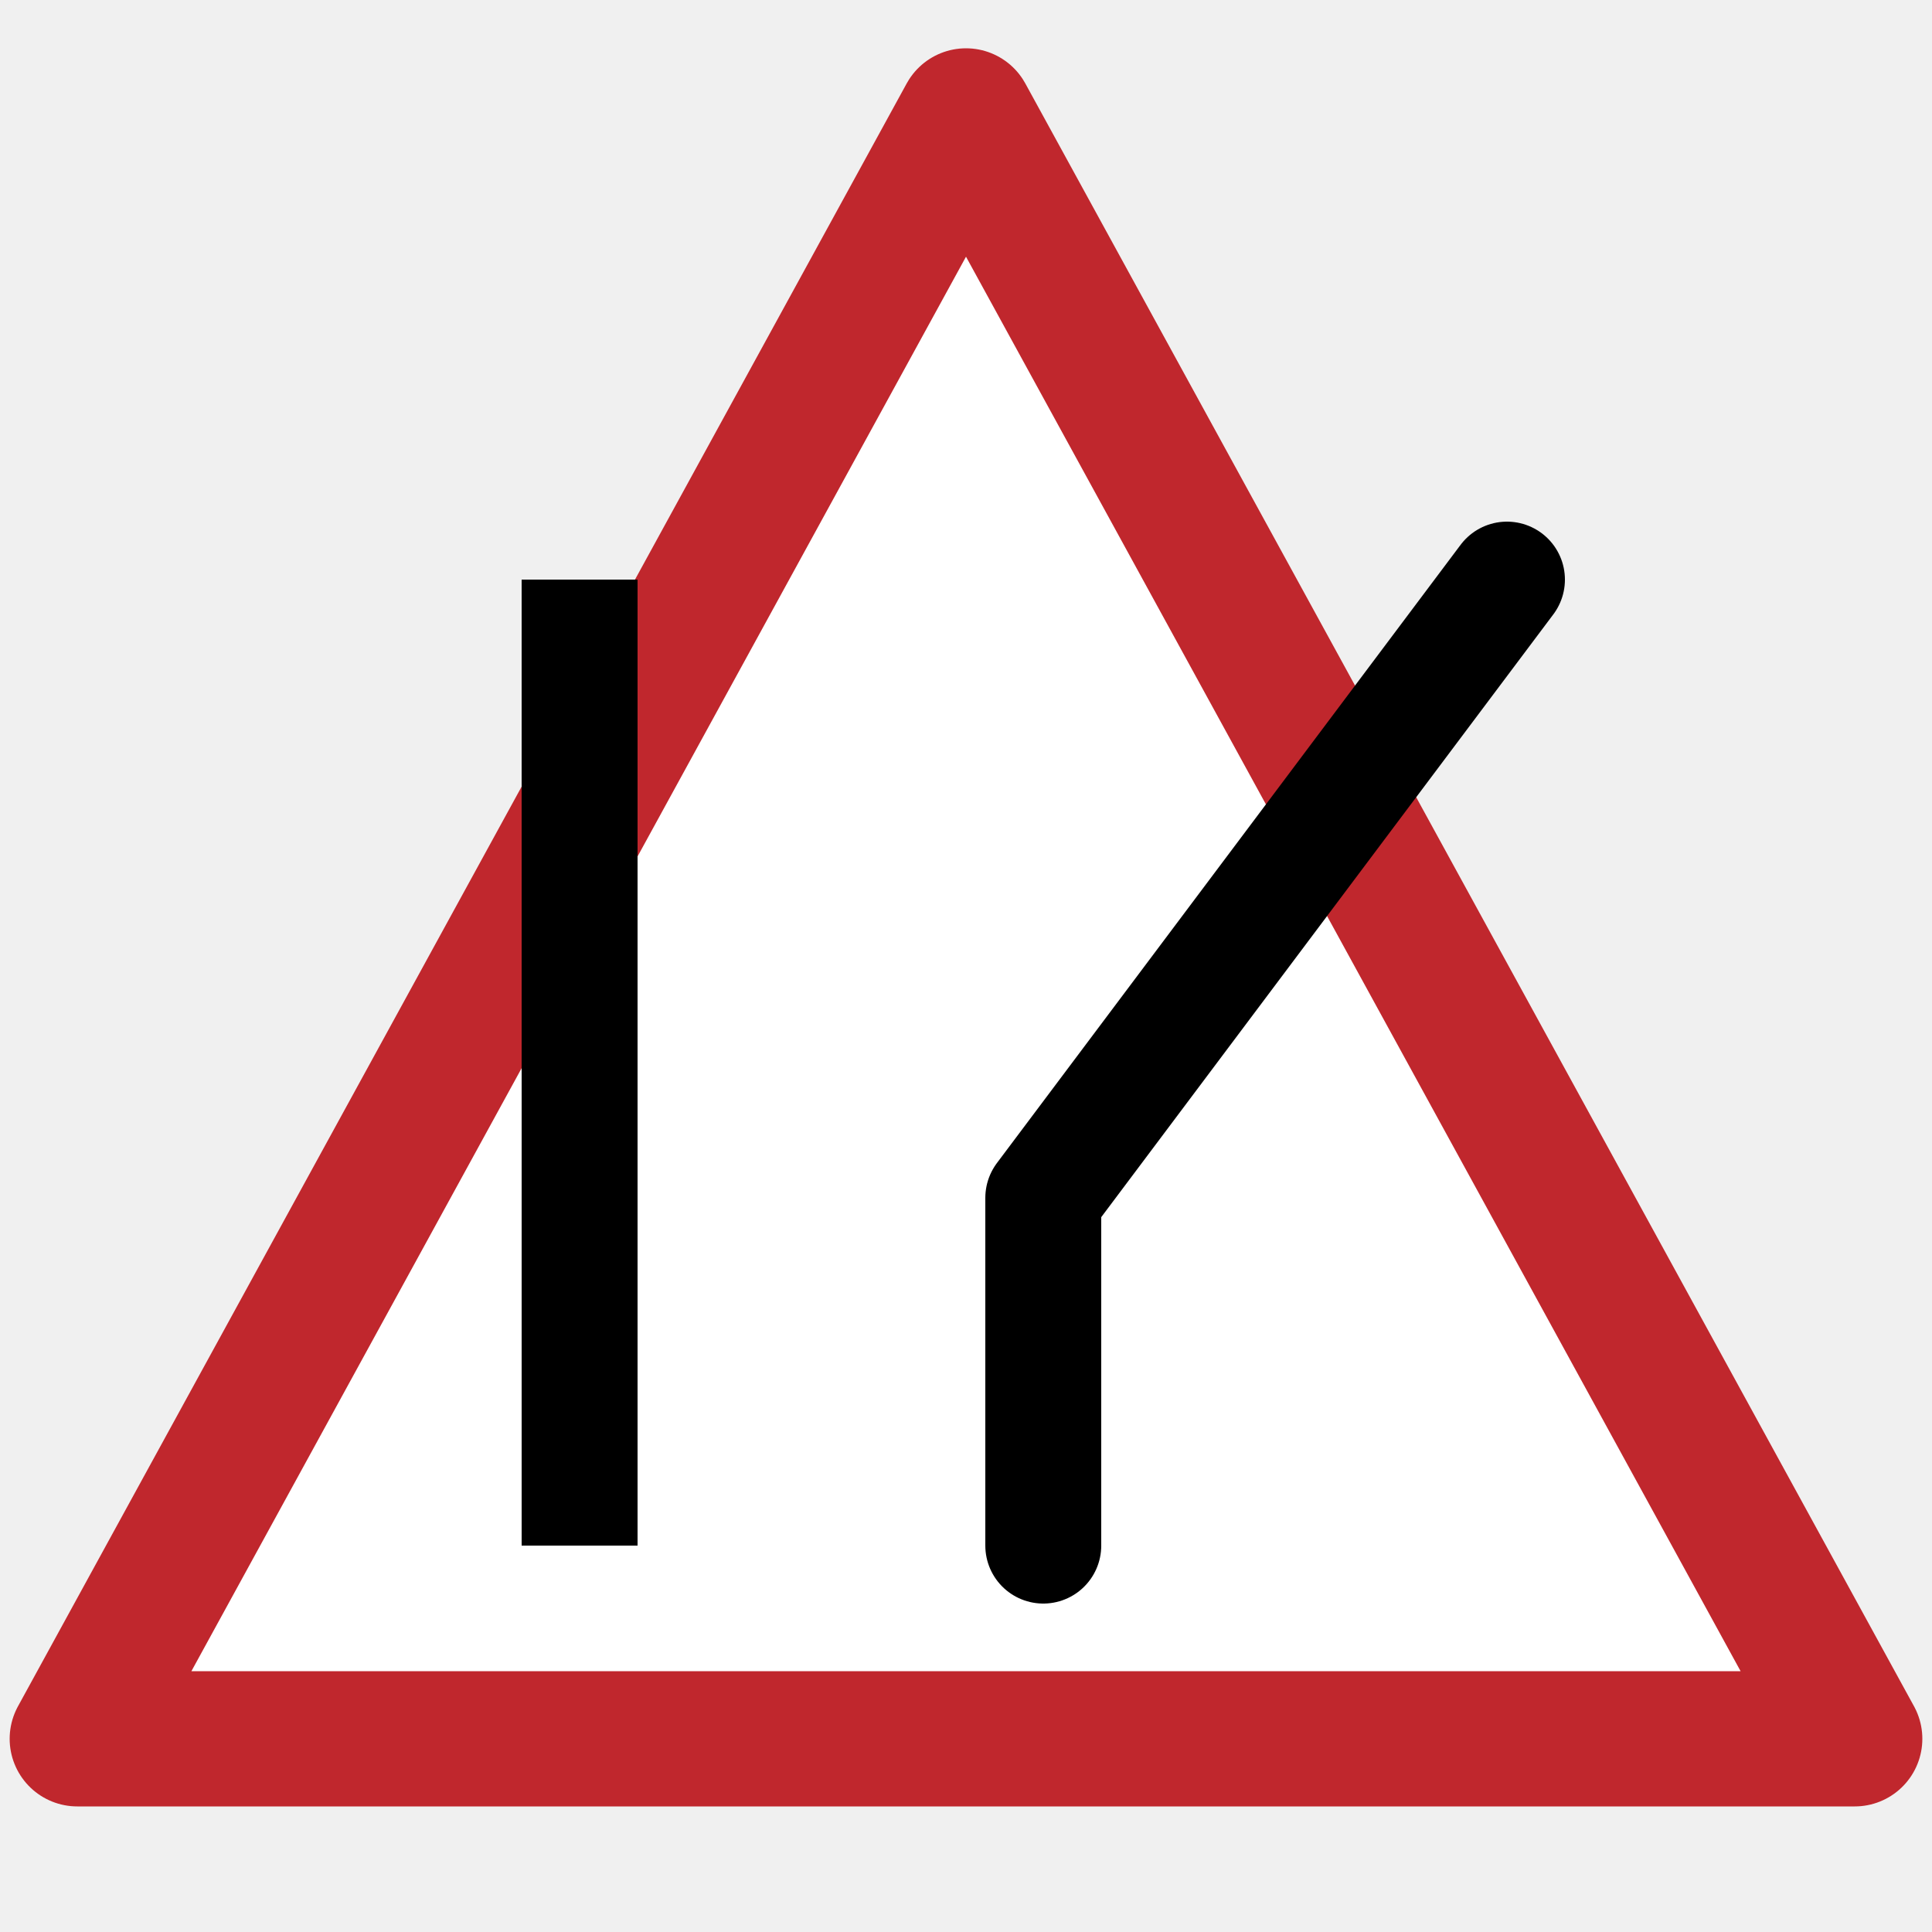
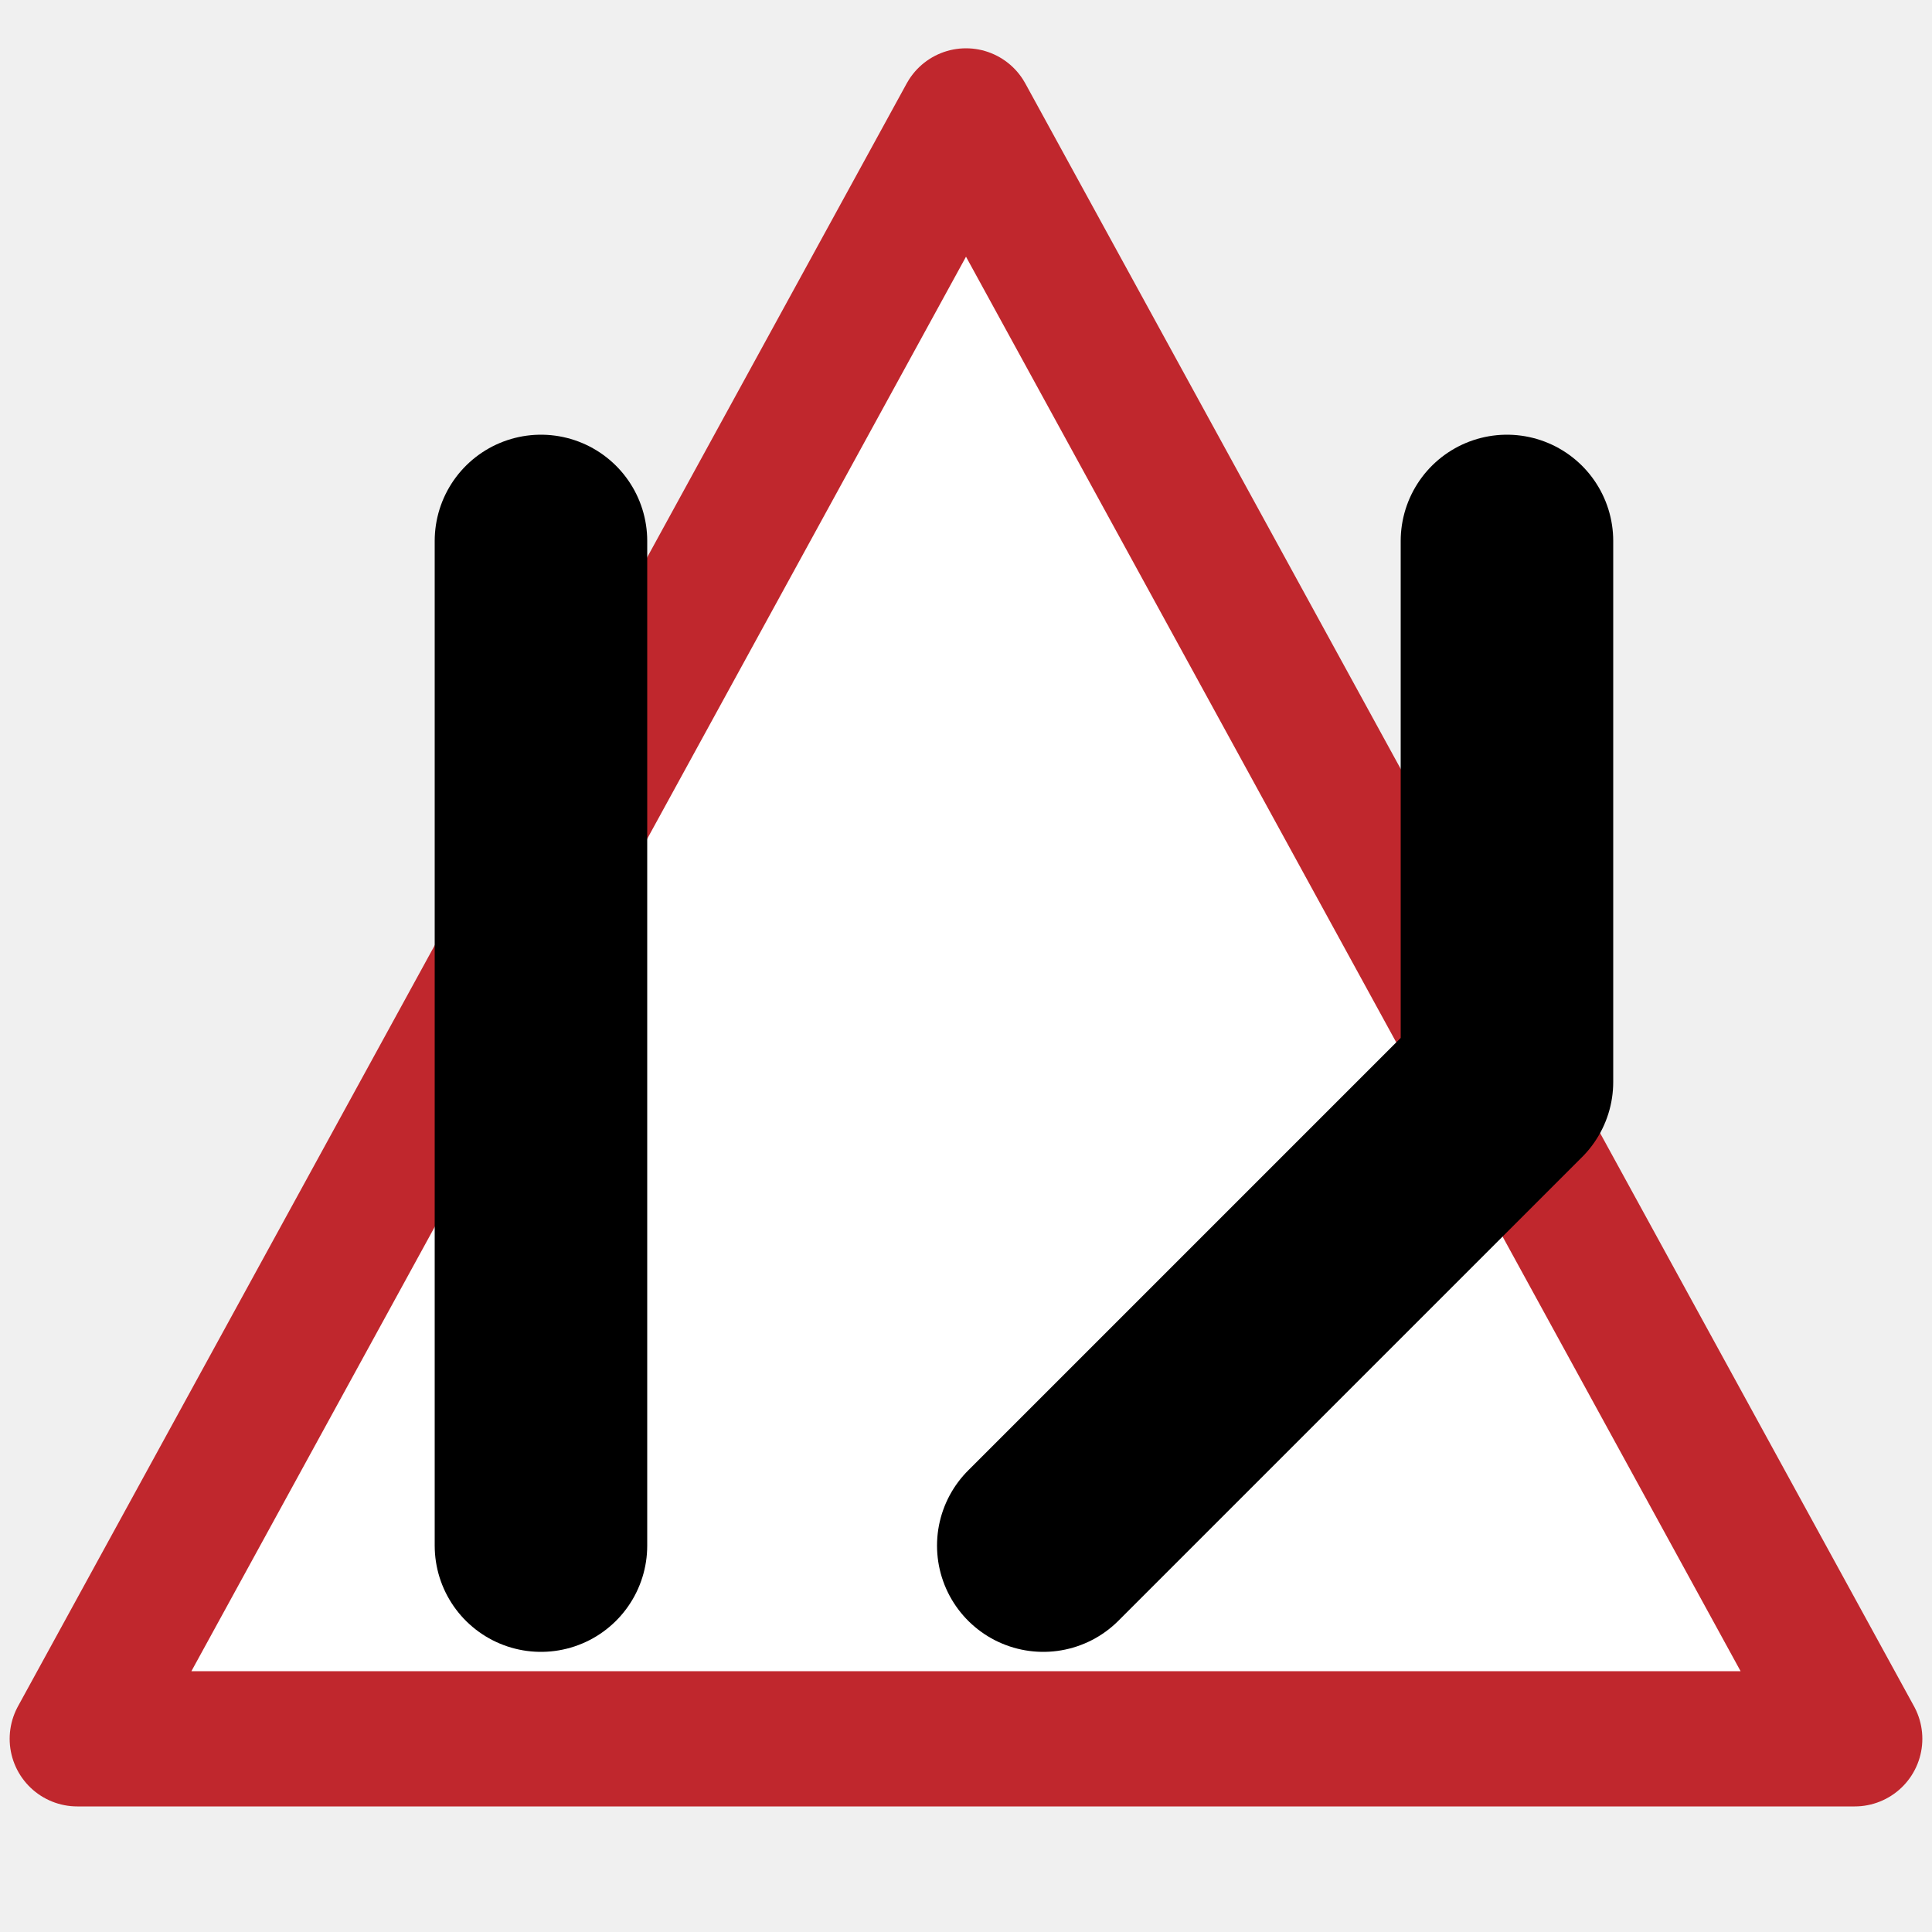
<svg xmlns="http://www.w3.org/2000/svg" viewBox="0 0 100 100" role="img">
  <polygon points="50,6 96,90 4,90" fill="#fff" stroke="#c0272d" stroke-width="7" stroke-linejoin="round" />
-   <line x1="30" y1="30" x2="30" y2="80" stroke="#000" stroke-width="6" />
-   <path d="M78 30 L54 62 L54 80" stroke="#000" stroke-width="6" fill="none" stroke-linecap="round" stroke-linejoin="round" />
+   <line x1="28" y1="28" x2="28" y2="80" stroke="#000" stroke-width="11" stroke-linecap="round" />
+   <path d="M78 28 L78 56 L54 80" stroke="#000" stroke-width="11" fill="none" stroke-linecap="round" stroke-linejoin="round" />
</svg>
